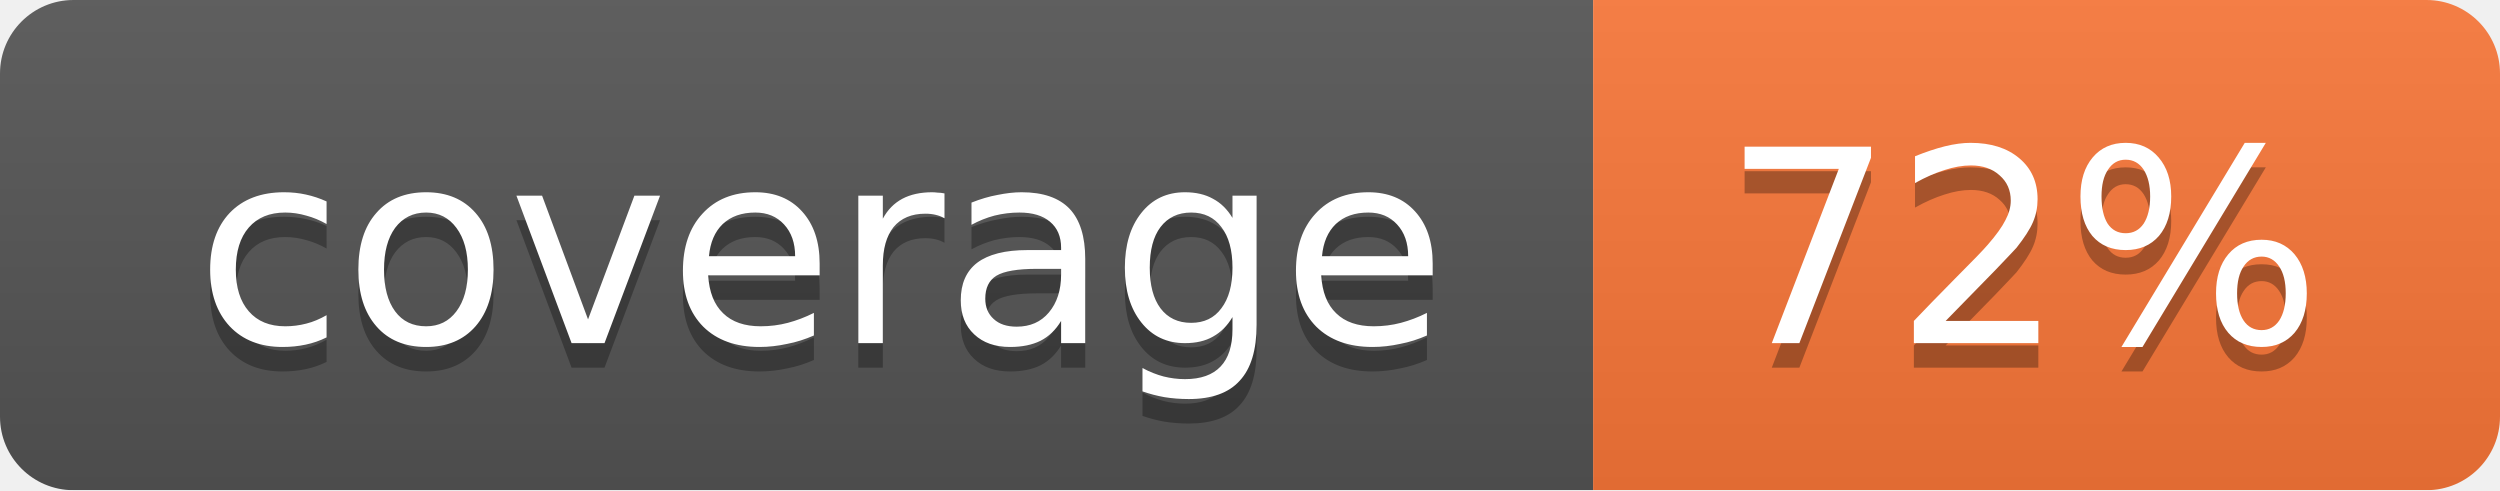
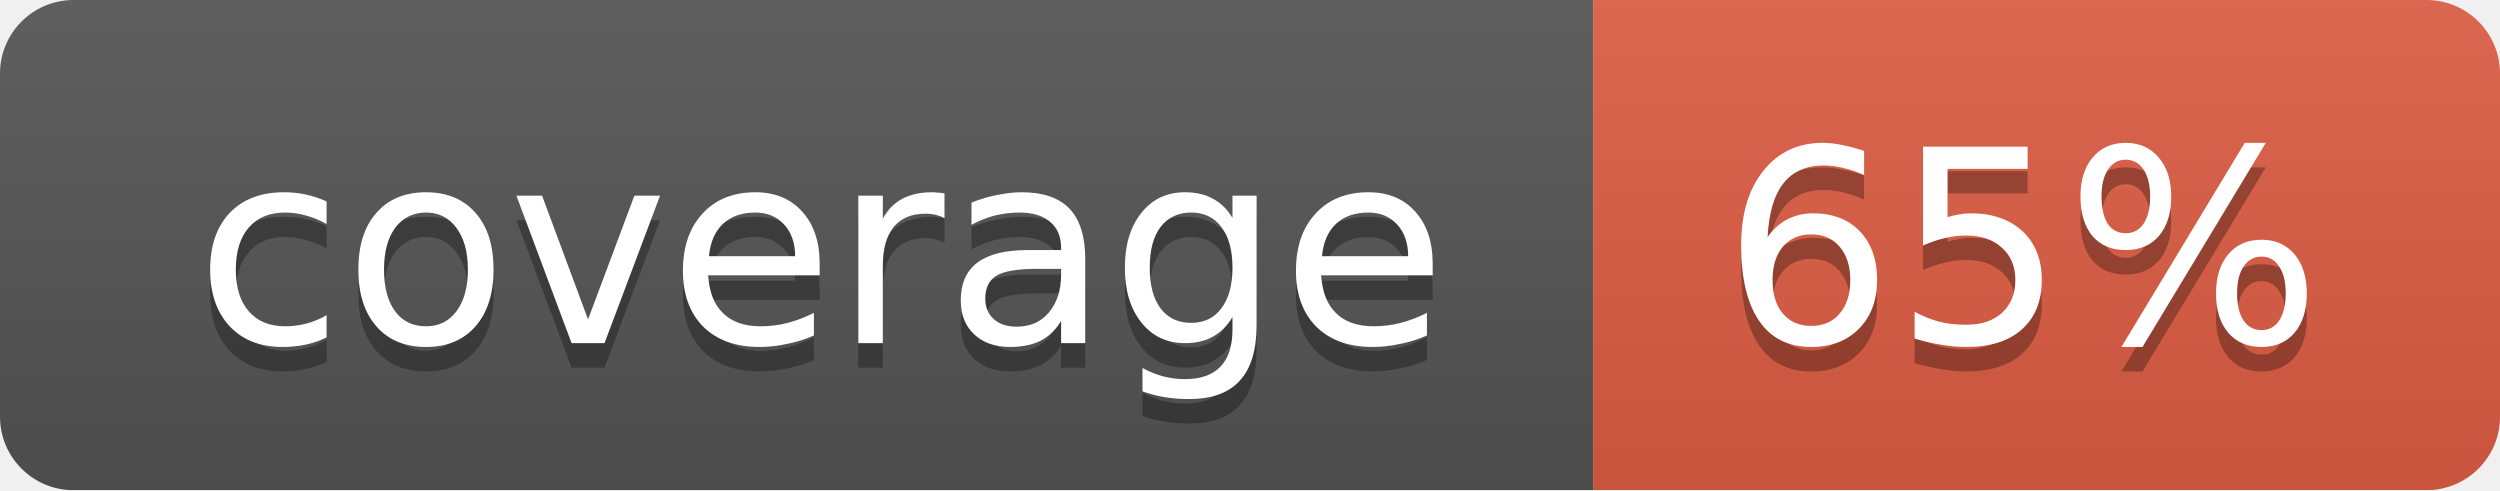
<svg xmlns="http://www.w3.org/2000/svg" width="102" height="20">
  <linearGradient id="smooth" x2="0" y2="100%">
    <stop offset="0" stop-color="#bbb" stop-opacity=".1" />
    <stop offset="1" stop-opacity=".1" />
  </linearGradient>
  <mask id="round">
    <rect width="102" height="20" rx="3" fill="#fff" />
  </mask>
  <g mask="url(#round)">
    <rect width="65" height="20" fill="#555" />
-     <rect x="65" width="37" height="20" fill="#fa7739" />
+     <rect x="65" width="37" height="20" fill="#e05d44" />
    <rect width="102" height="20" fill="url(#smooth)" />
  </g>
  <g fill="#fff" text-anchor="middle" font-family="DejaVu Sans,Verdana,Geneva,sans-serif" font-size="11">
    <text x="33.5" y="15" fill="#010101" fill-opacity=".3">coverage</text>
    <text x="33.5" y="14">coverage</text>
-     <text x="82.5" y="15" fill="#010101" fill-opacity=".3">72%</text>
-     <text x="82.5" y="14">72%</text>
+     <text x="82.5" y="15" fill="#010101" fill-opacity=".3">65%</text>
+     <text x="82.5" y="14">65%</text>
  </g>
</svg>
